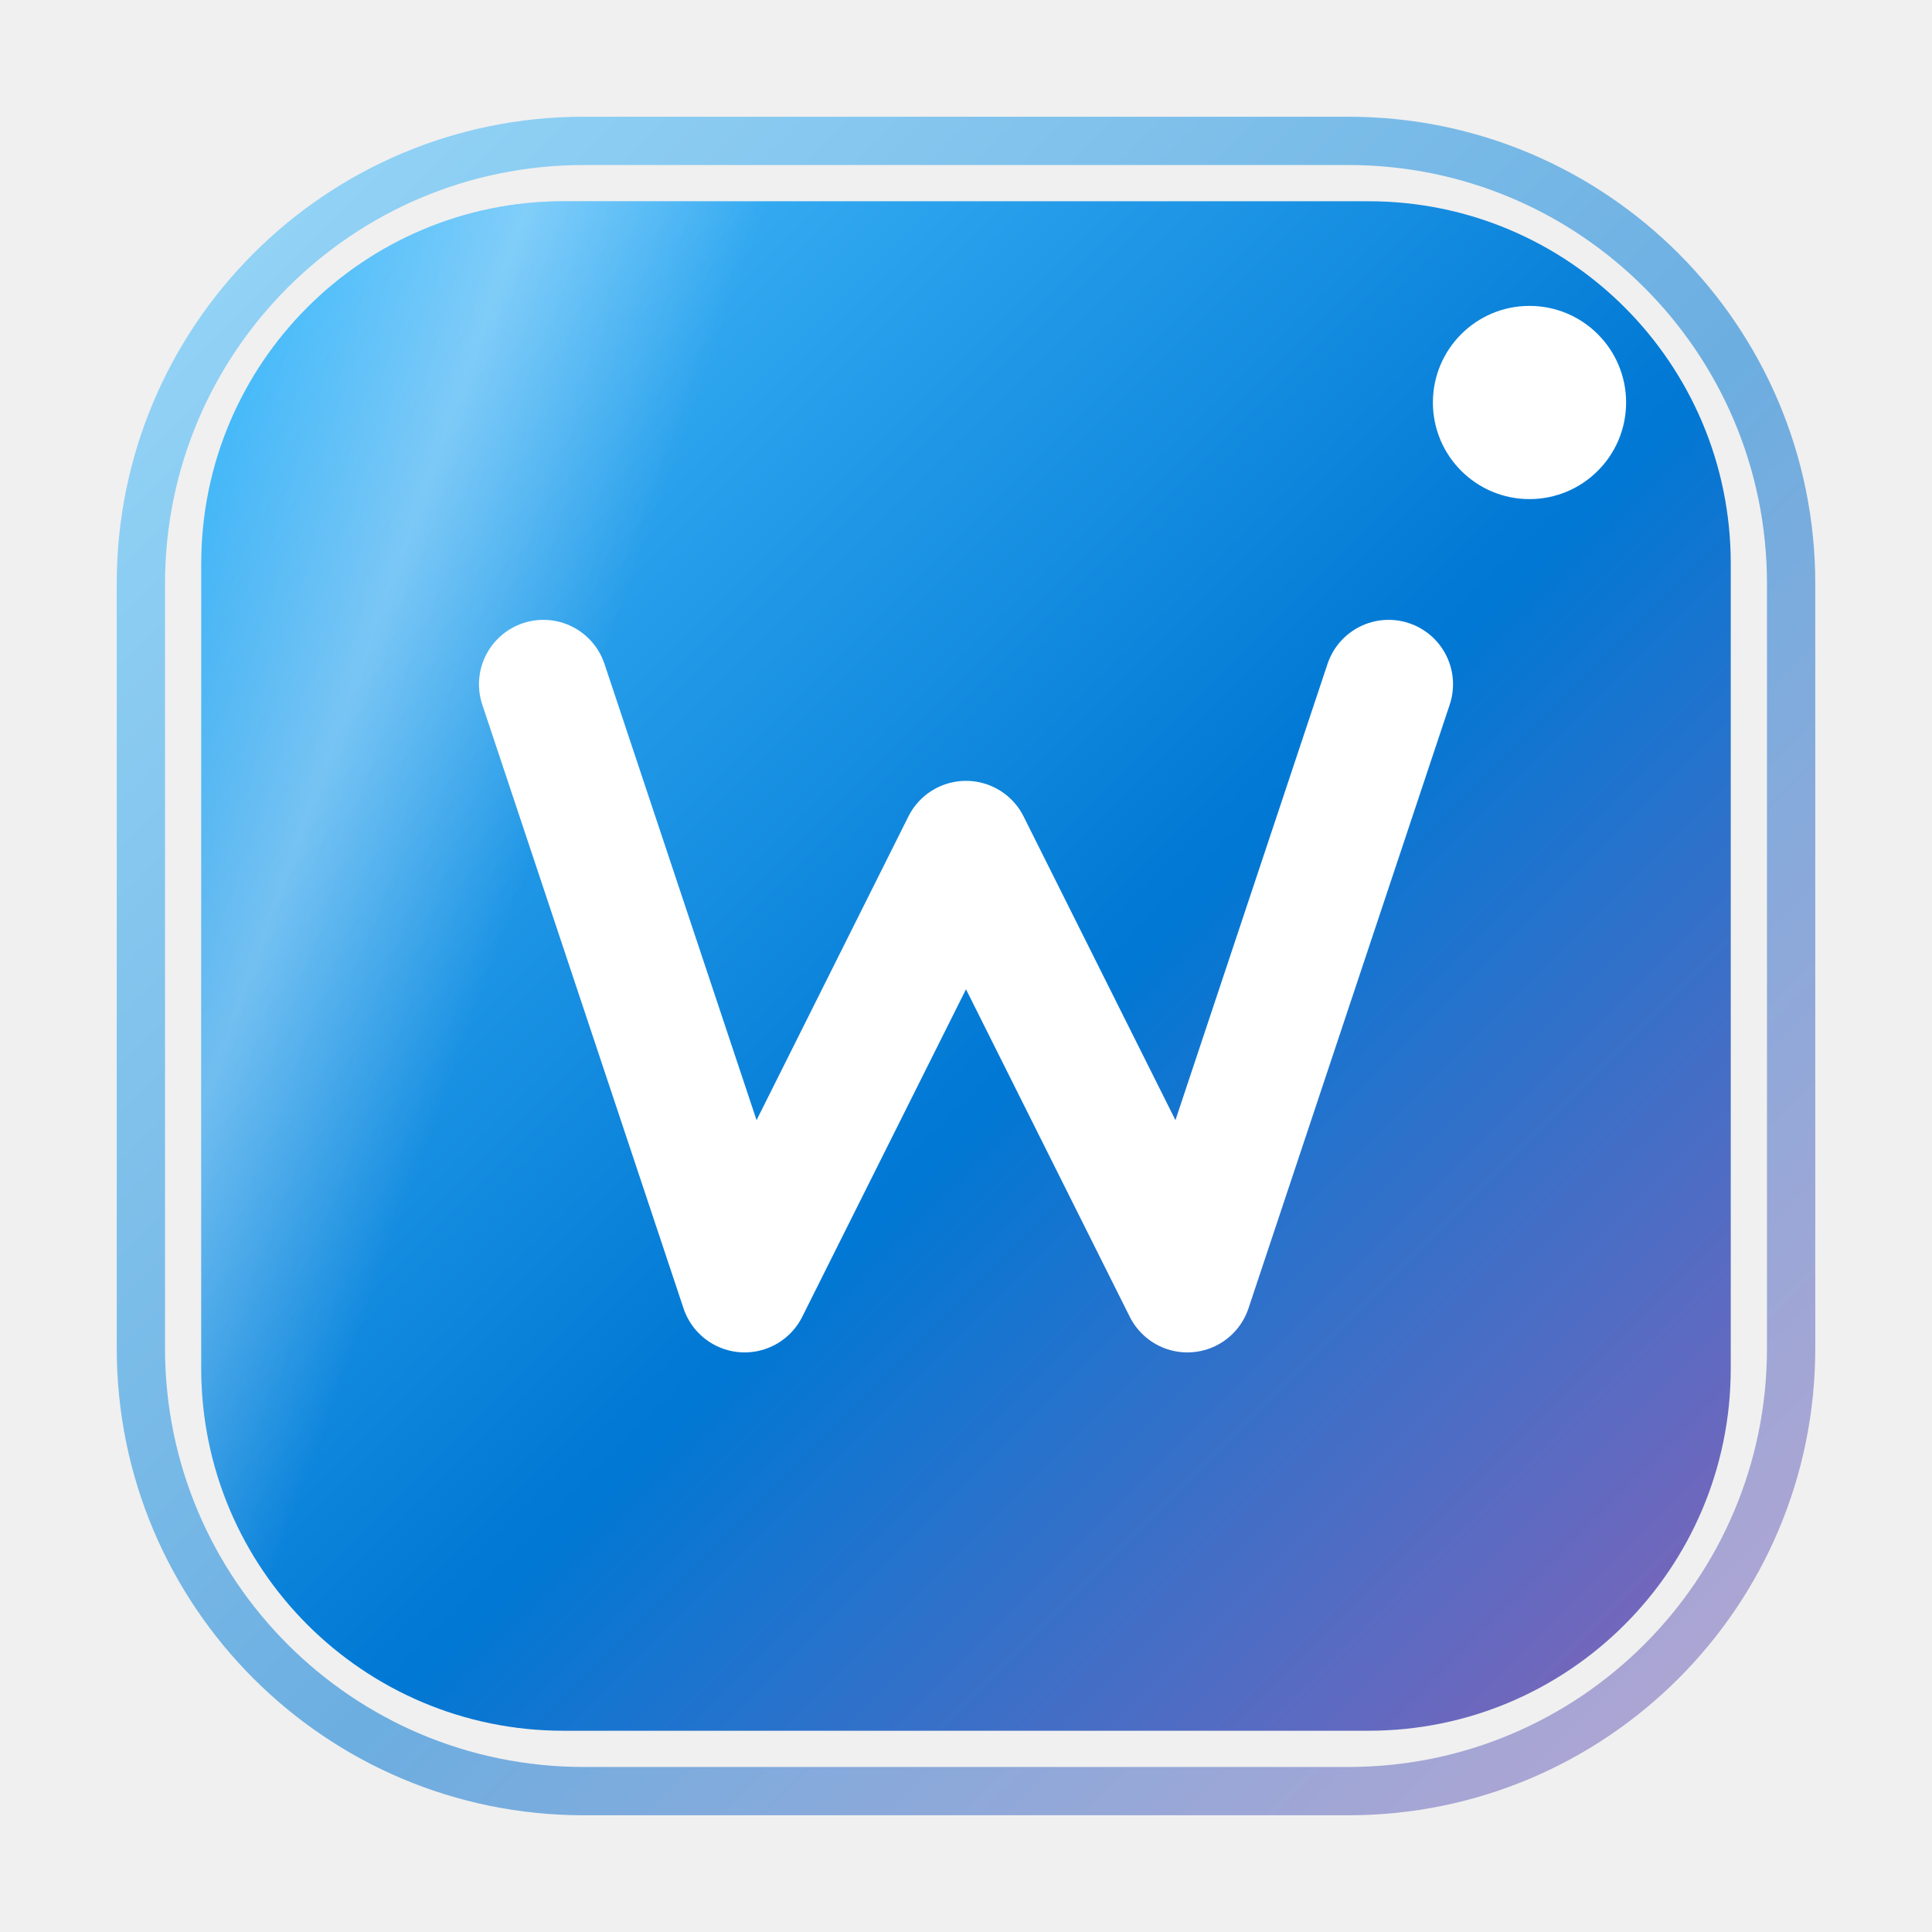
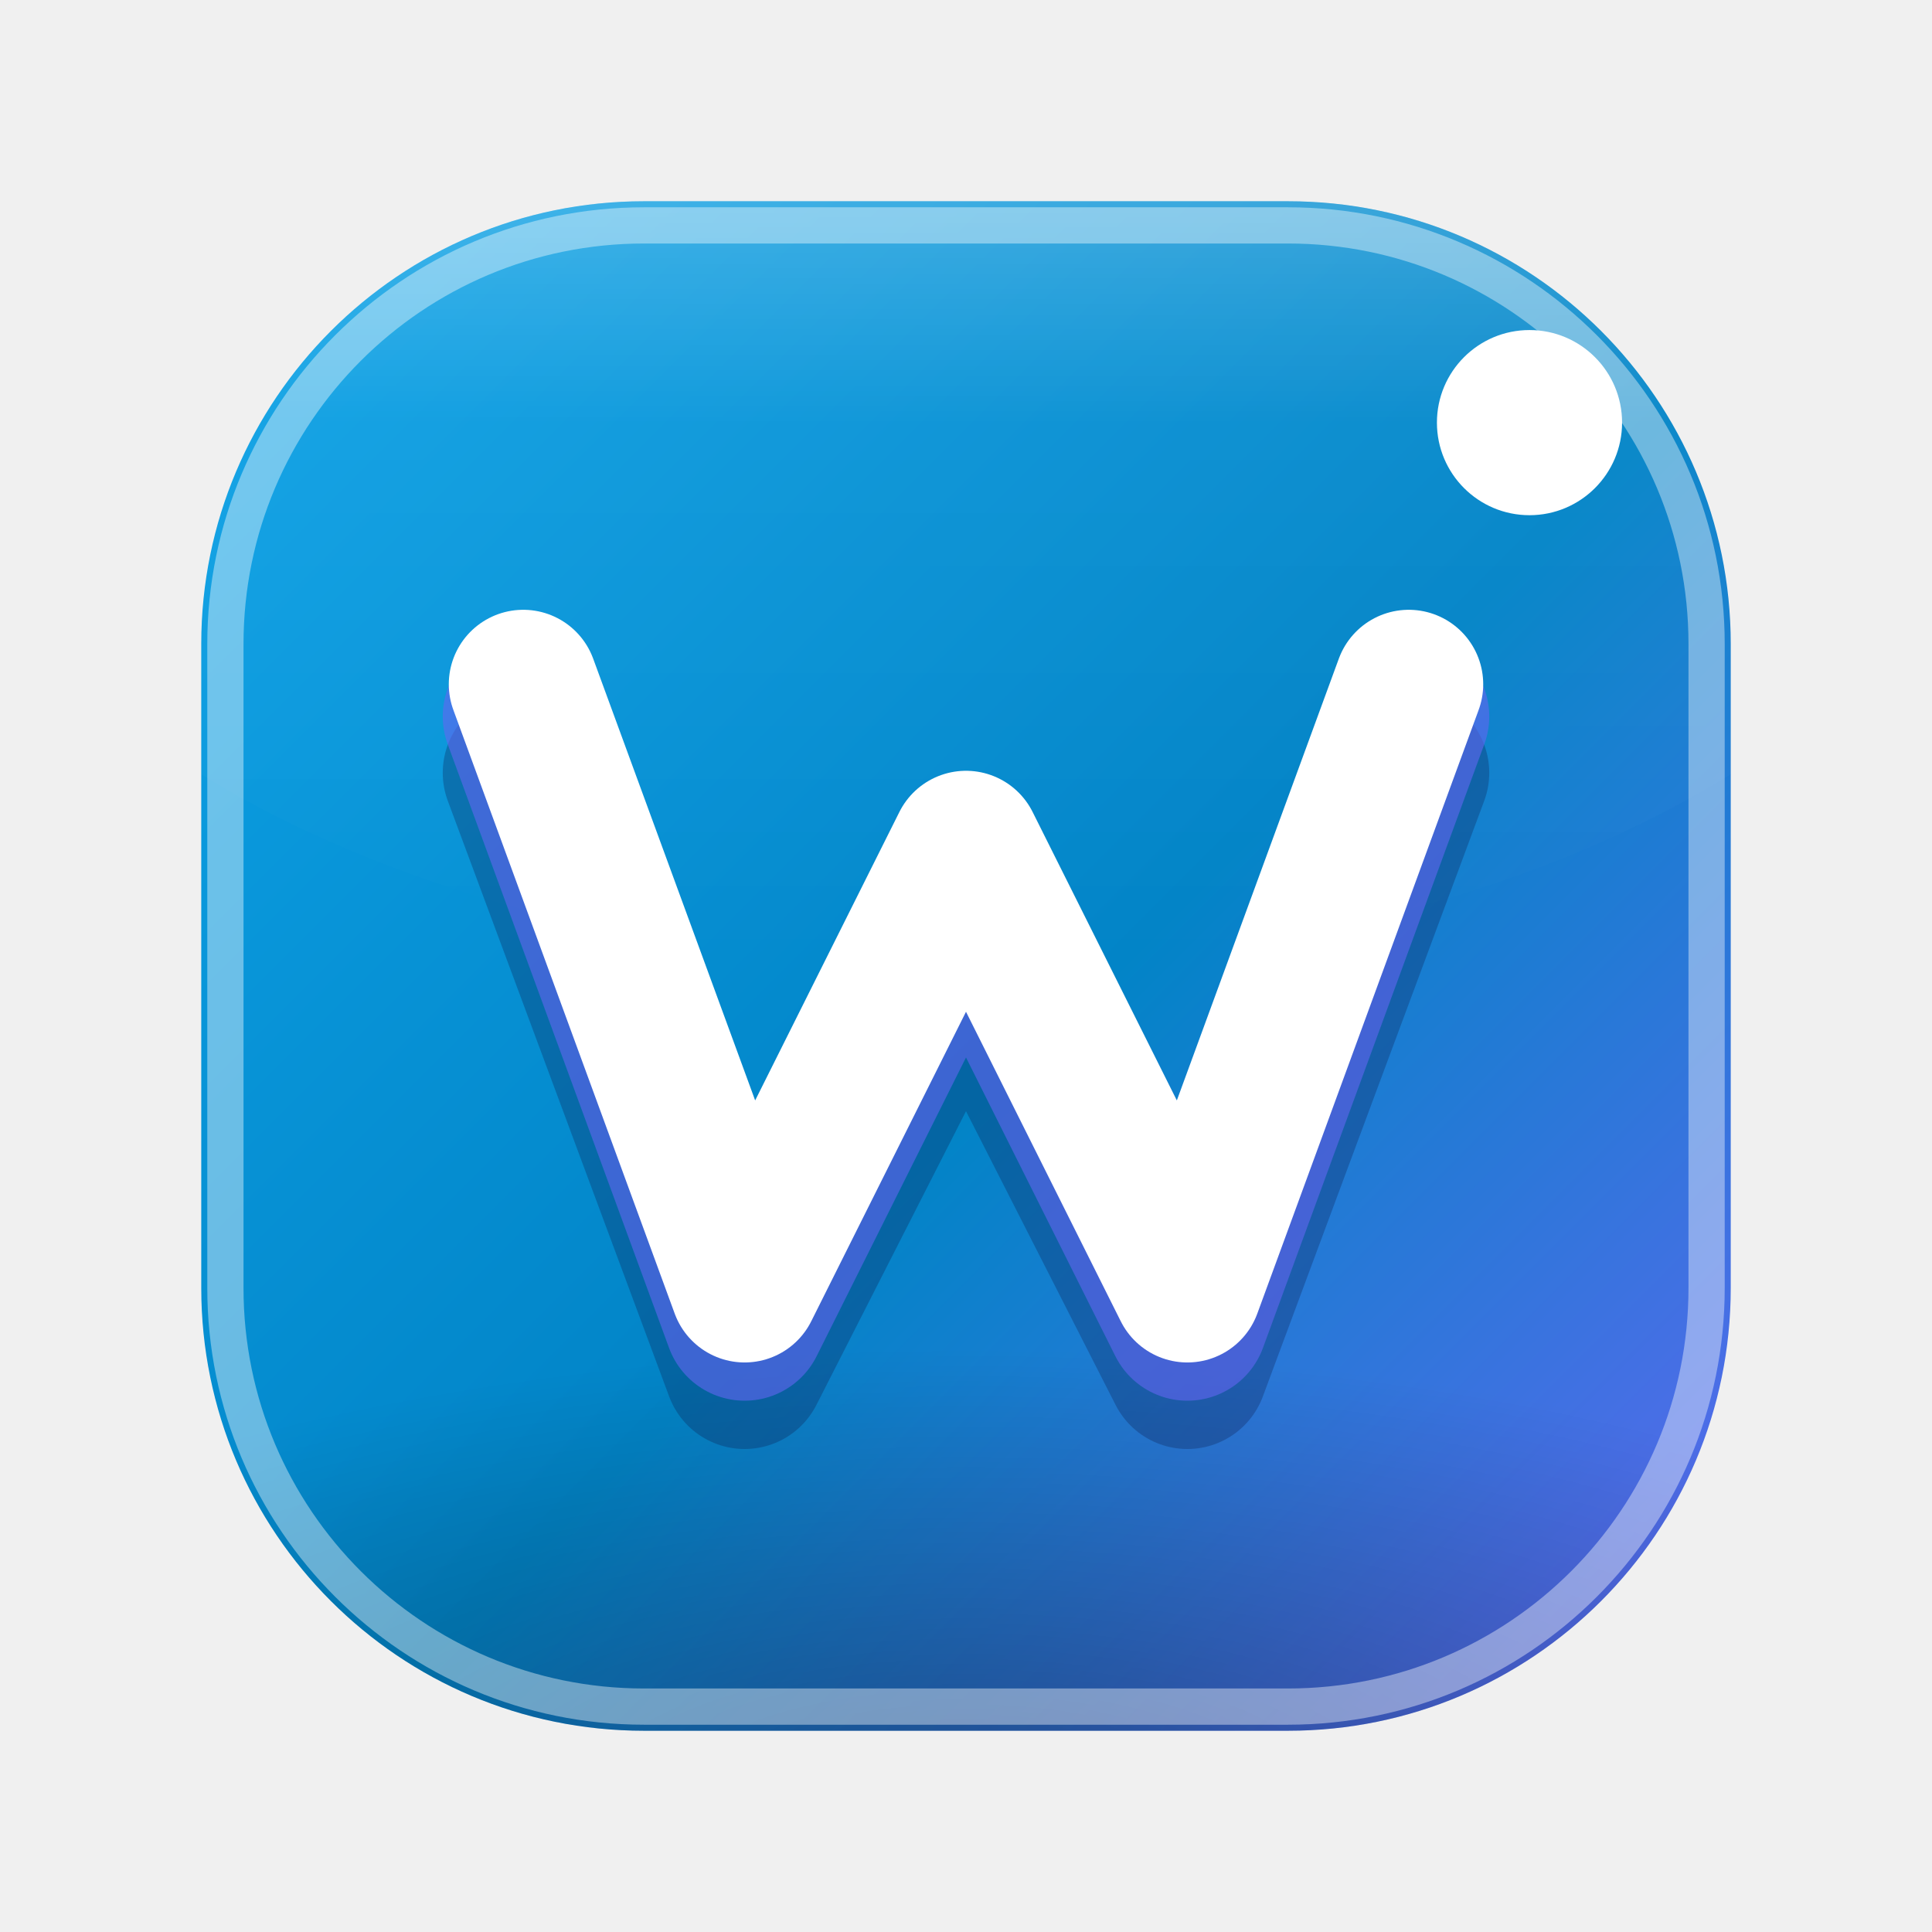
<svg xmlns="http://www.w3.org/2000/svg" viewBox="0 0 48 48">
  <defs>
-     <linearGradient id="g" x1="0" y1="0" x2="1" y2="1">
-       <stop offset="0" stop-color="#4cc2ff" />
-       <stop offset=".55" stop-color="#0078d4" />
-       <stop offset="1" stop-color="#8764b8" />
+     <linearGradient id="mg" x1="0" y1="0" x2="1" y2="1">
+       <stop offset="0" stop-color="#0ea5e9" />
+       <stop offset=".55" stop-color="#0284c7" />
+       <stop offset="1" stop-color="#6366f1" />
    </linearGradient>
-     <linearGradient id="s" x1="0" y1="0" x2="1" y2="0">
-       <stop offset="0" stop-color="#fff" stop-opacity="0" />
-       <stop offset=".5" stop-color="#fff" stop-opacity=".35" />
+     <linearGradient id="ms" x1="0" y1="0" x2="0" y2="1">
+       <stop offset="0" stop-color="#fff" stop-opacity=".55" />
+       <stop offset=".55" stop-color="#fff" stop-opacity=".04" />
      <stop offset="1" stop-color="#fff" stop-opacity="0" />
    </linearGradient>
-     <clipPath id="c">
-       <rect x="5" y="5" width="38" height="38" rx="9" />
+     <radialGradient id="md" cx=".5" cy="1.05" r=".8">
+       <stop offset="0" stop-color="#000" stop-opacity=".35" />
+       <stop offset="1" stop-color="#000" stop-opacity="0" />
+     </radialGradient>
+     <clipPath id="mc">
+       <rect x="5" y="5" width="38" height="38" rx="11" />
    </clipPath>
  </defs>
-   <g transform="translate(24 24) scale(1) translate(-24 -24)">
-     <rect x="5" y="5" width="38" height="38" rx="9" fill="url(#g)" />
-     <g clip-path="url(#c)">
-       <rect x="9" y="-4" width="12" height="56" fill="url(#s)" transform="skewX(-20)" />
-     </g>
-     <rect x="3.5" y="3.5" width="41" height="41" rx="11" fill="none" stroke="url(#g)" stroke-width="1.2" opacity=".55" />
-     <path d="M13.5 17 L18.5 32 L24 21 L29.5 32 L34.5 17" fill="none" stroke="#fff" stroke-width="3.2" stroke-linecap="round" stroke-linejoin="round" />
-     <circle cx="38" cy="10" r="2.4" fill="#fff" />
+   <rect x="5" y="5" width="38" height="38" rx="11" fill="url(#mg)" />
+   <g clip-path="url(#mc)">
+     <rect x="5" y="30" width="38" height="14" fill="url(#md)" />
+     <ellipse cx="24" cy="9" rx="26" ry="15" fill="url(#ms)" />
  </g>
+   <rect x="5.6" y="5.6" width="36.8" height="36.8" rx="10.4" fill="none" stroke="#fff" stroke-opacity=".4" stroke-width=".9" />
+   <path d="M13 17.6 L18.5 32.4 L24 21.6 L29.5 32.4 L35 17.6" fill="none" stroke="#0b1b4d" stroke-opacity=".3" stroke-width="4" stroke-linecap="round" stroke-linejoin="round" transform="translate(0 1.6)" />
+   <path d="M13 17 L18.5 32 L24 21 L29.5 32 L35 17" fill="none" stroke="#6366f1" stroke-opacity=".6" stroke-width="4" stroke-linecap="round" stroke-linejoin="round" transform="translate(0 .8)" />
+   <path d="M13 17 L18.5 32 L24 21 L29.5 32 L35 17" fill="none" stroke="#fff" stroke-width="3.7" stroke-linecap="round" stroke-linejoin="round" />
+   <circle cx="38" cy="10.5" r="2.3" fill="#fff" />
</svg>
